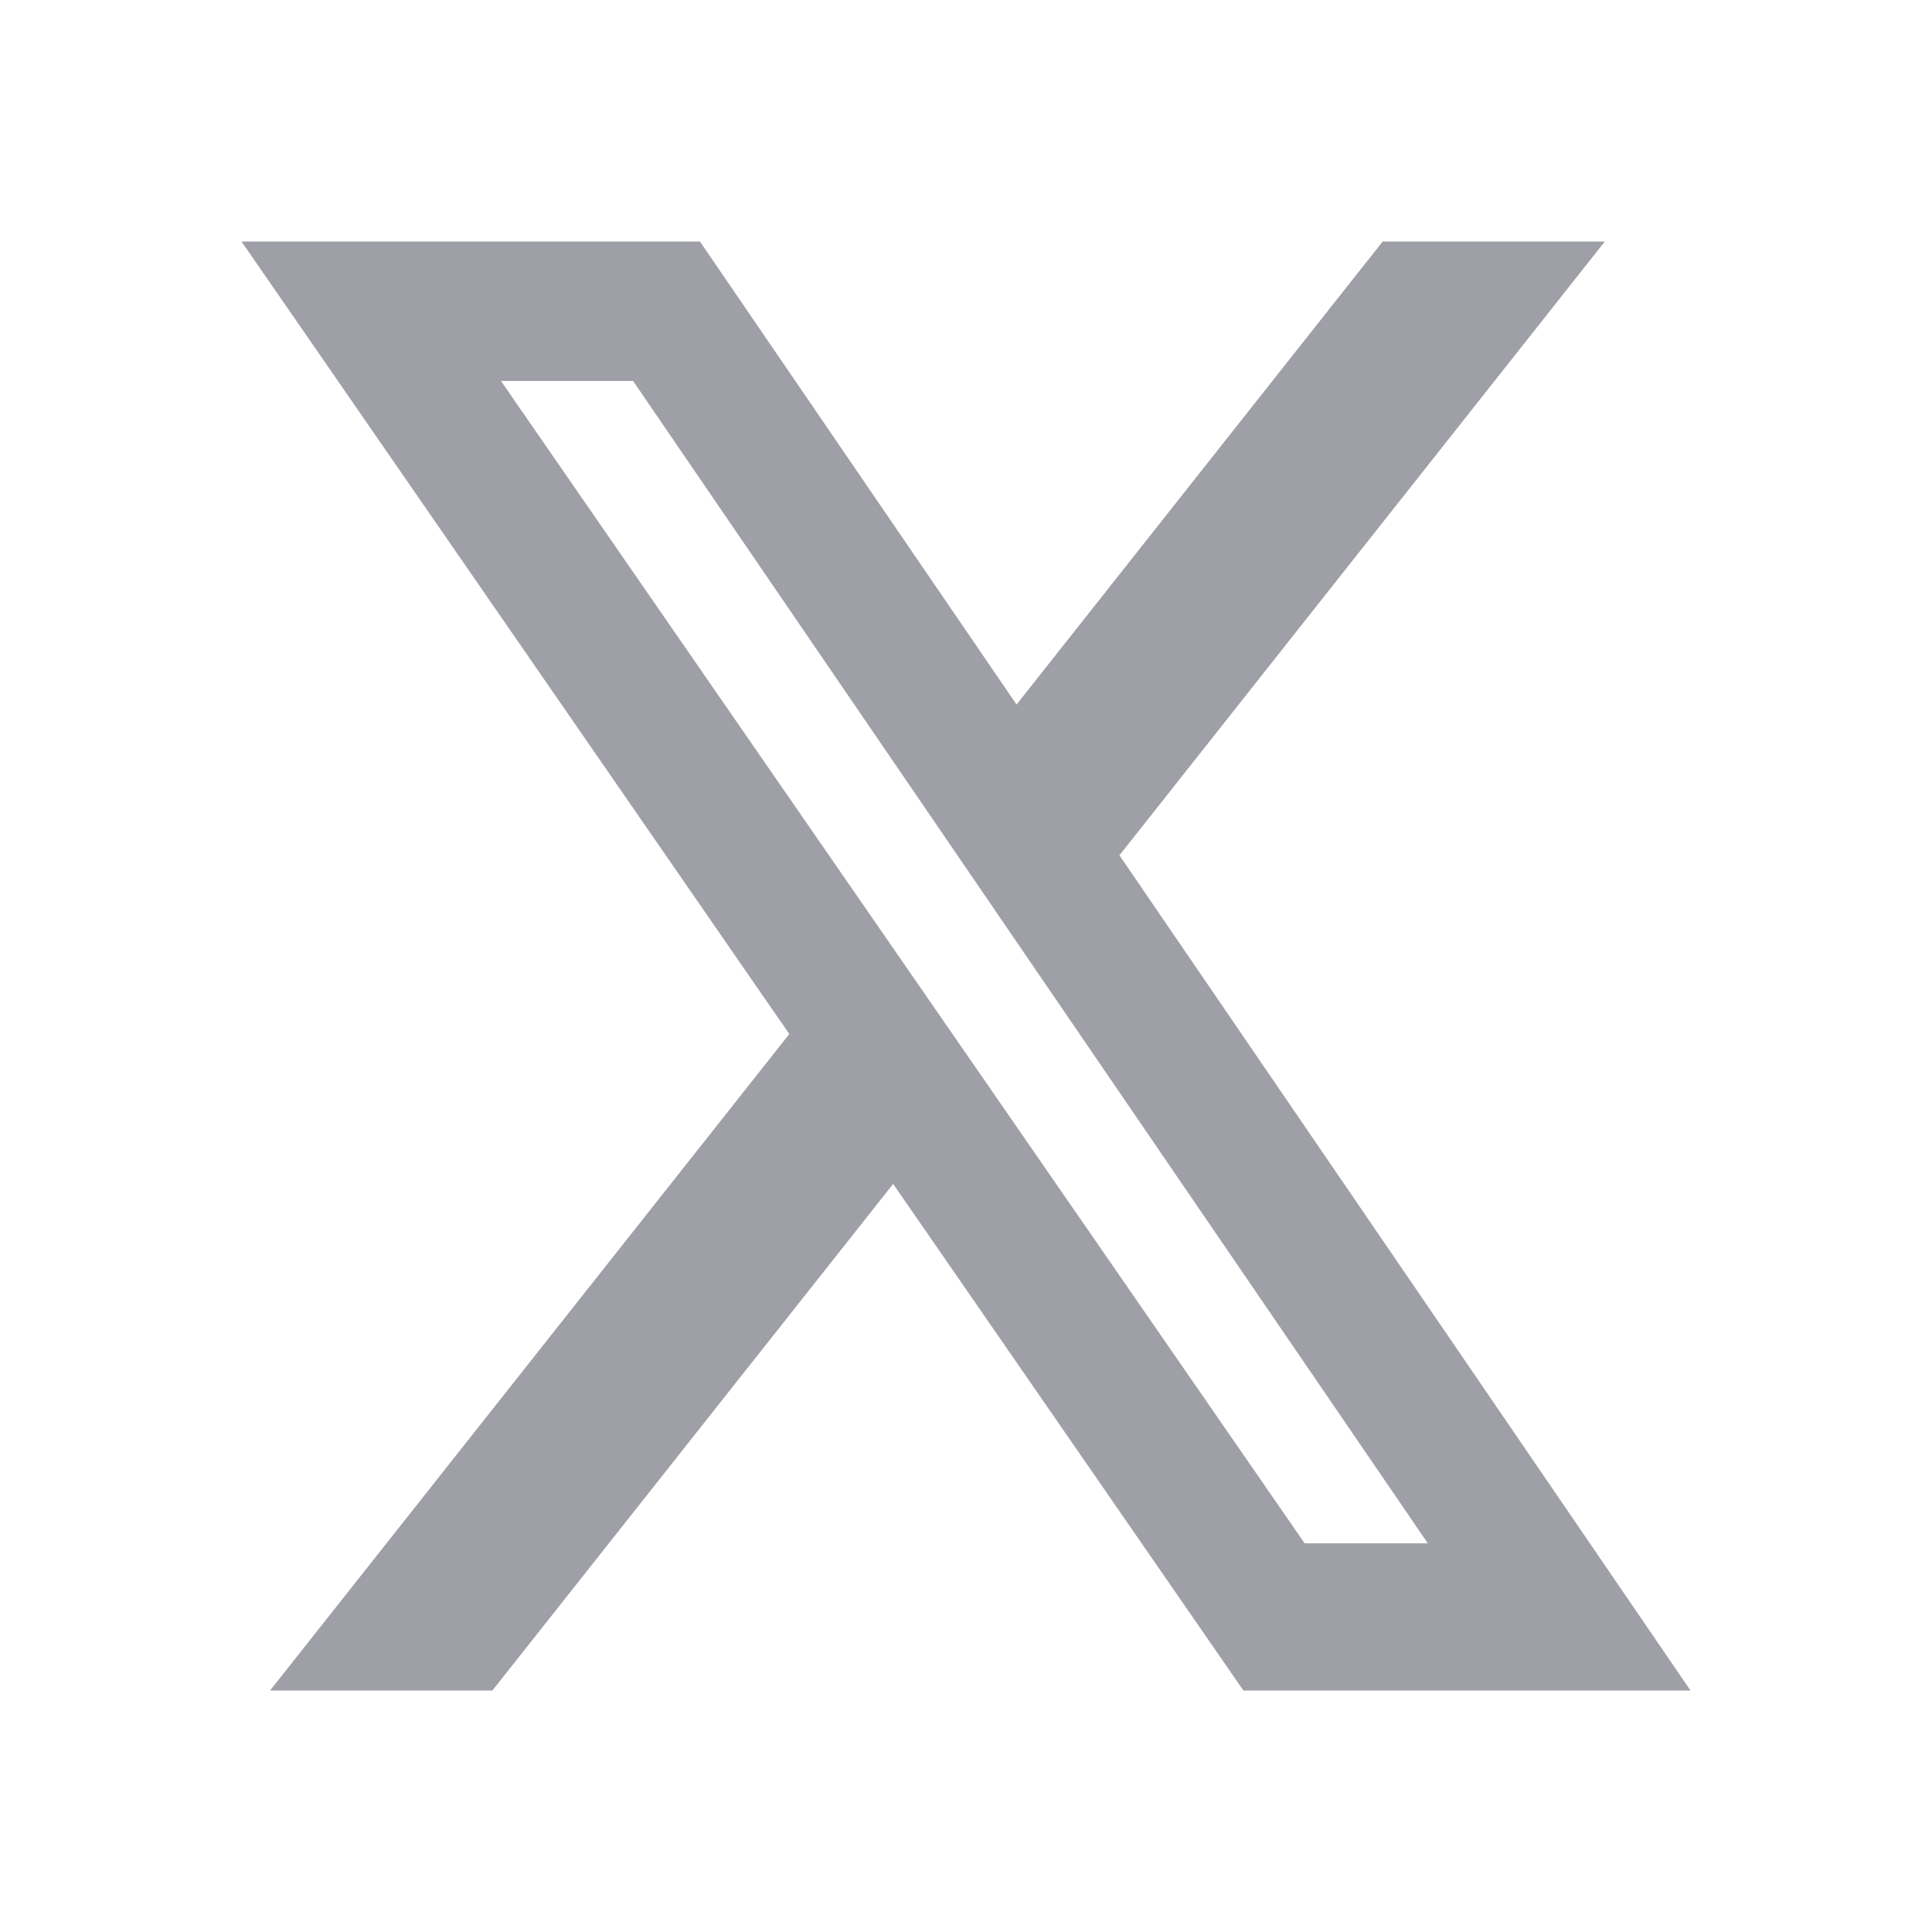
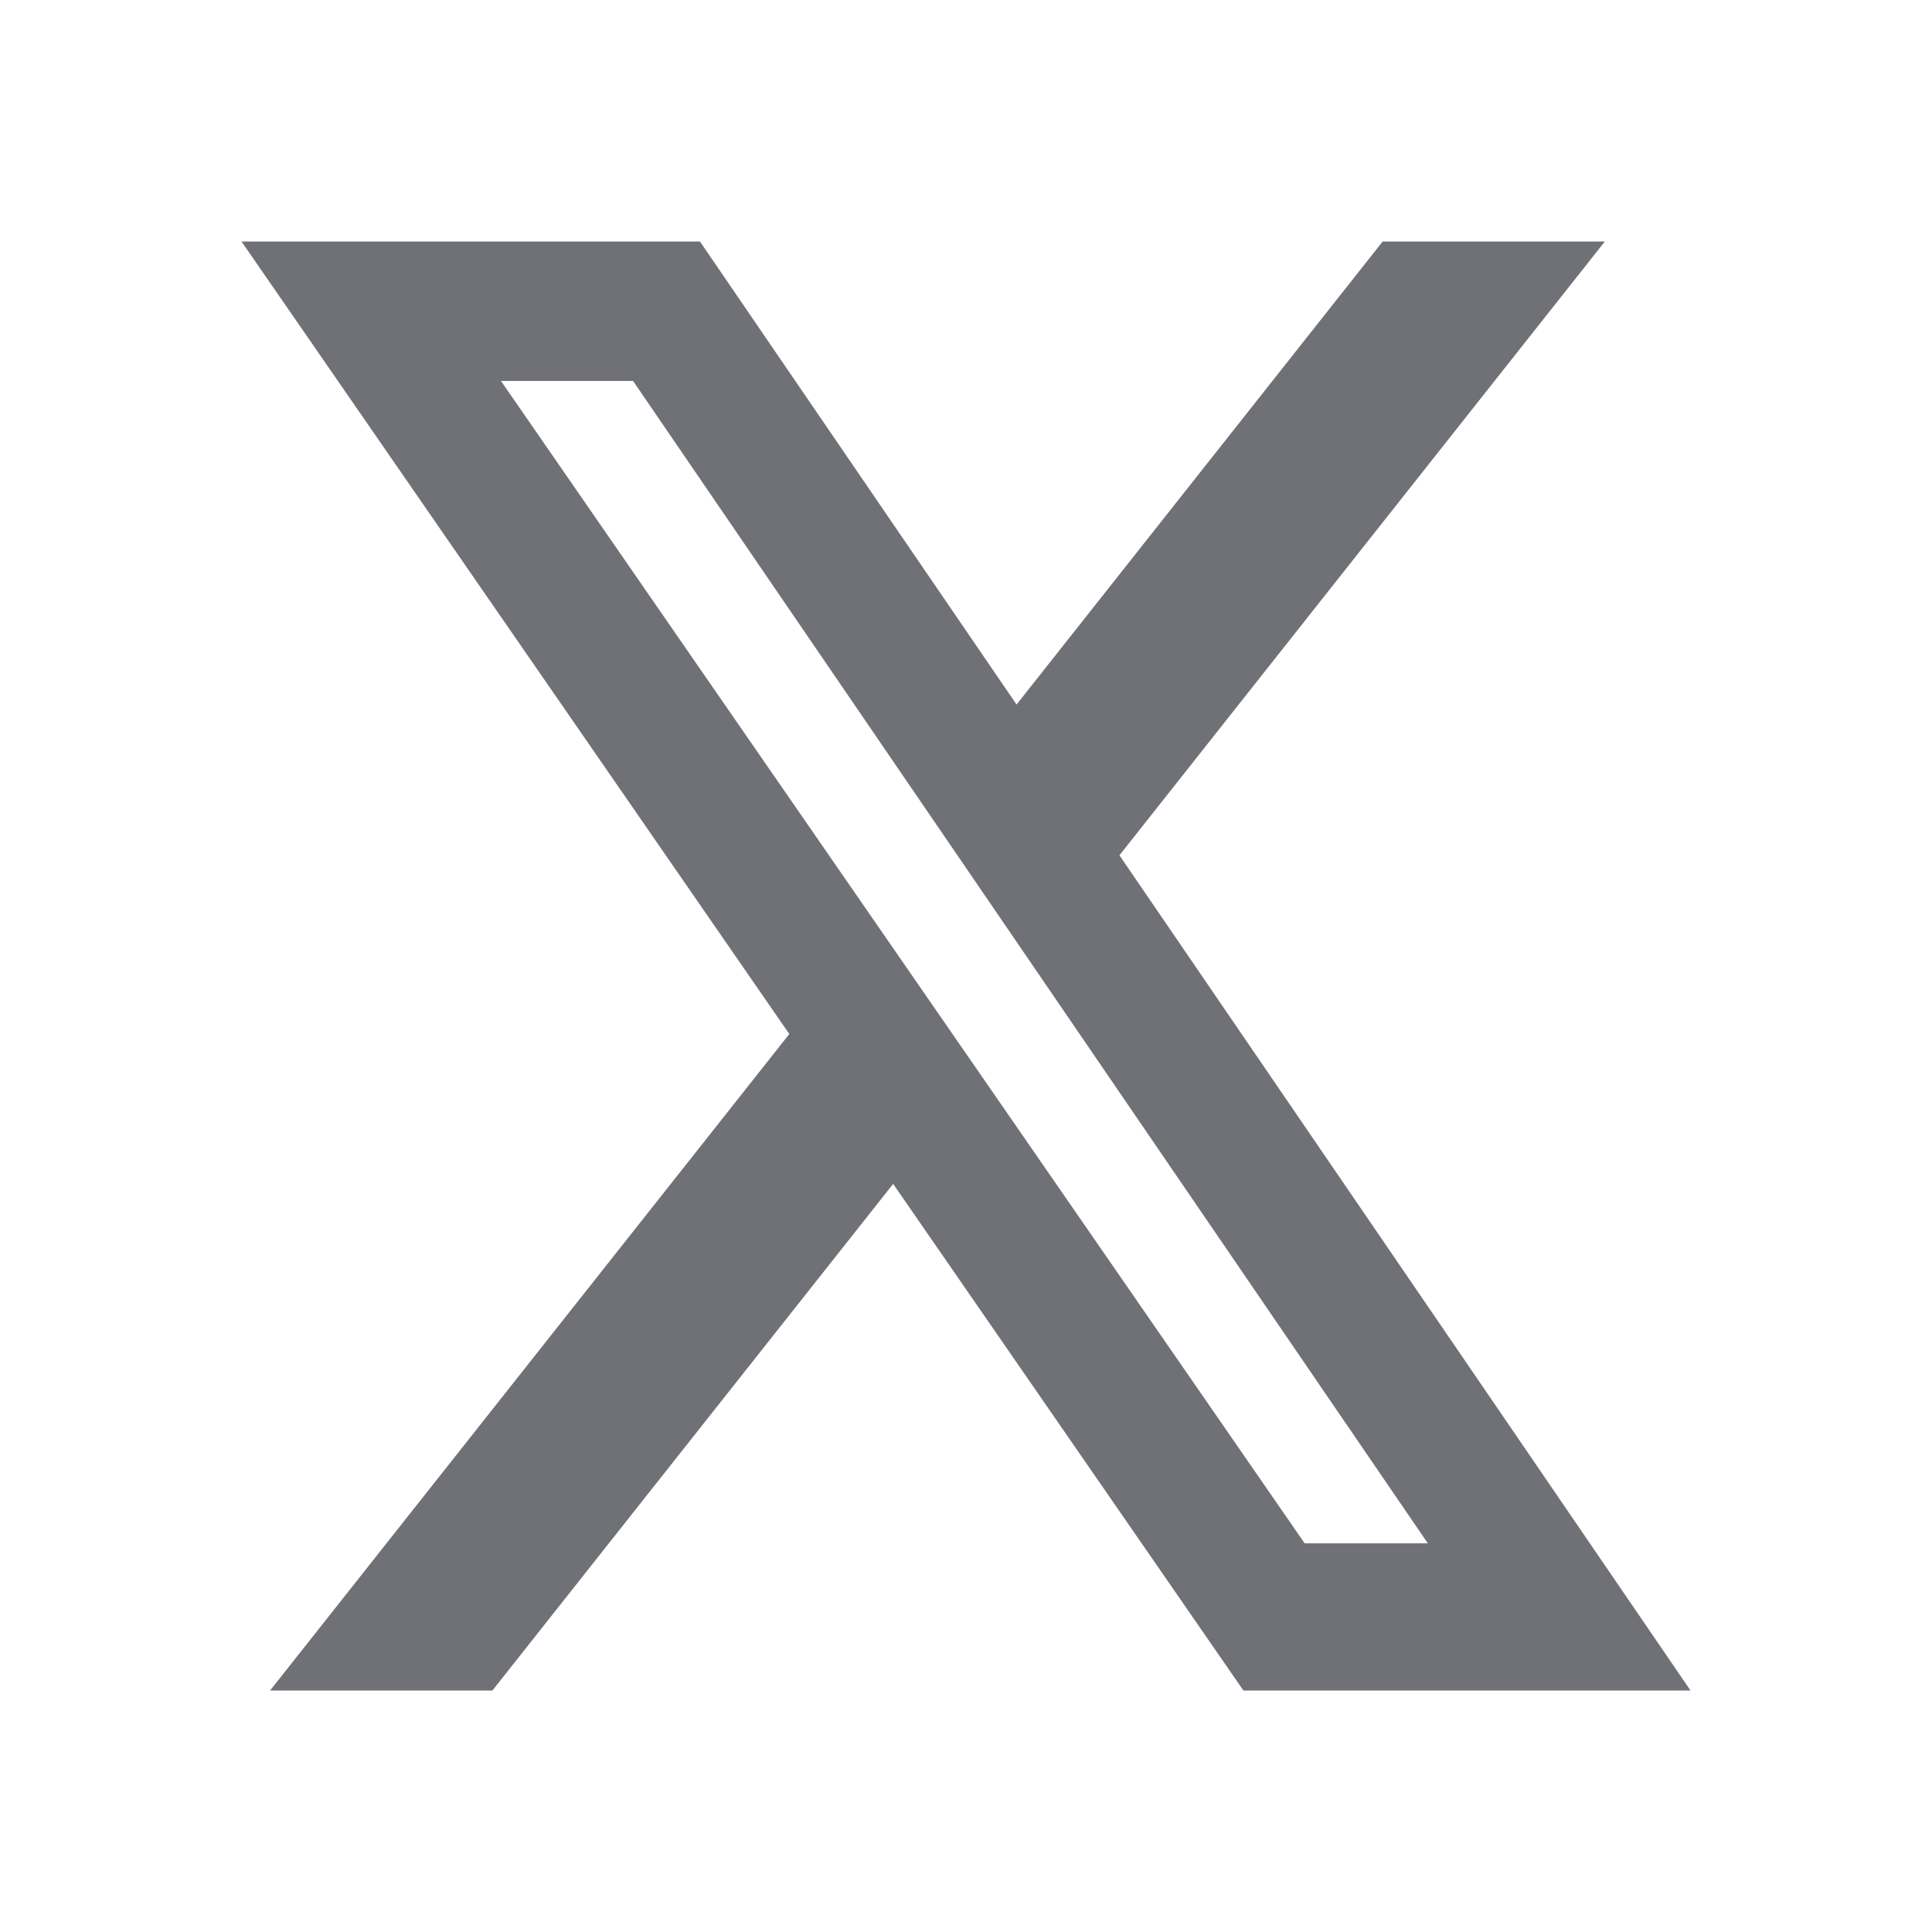
<svg xmlns="http://www.w3.org/2000/svg" width="24" height="24" viewBox="0 0 24 24" fill="none">
-   <path d="M17.176 3H19.936L13.906 10.625L21 21H15.446L11.095 14.707L6.117 21H3.355L9.805 12.845L3 3H8.695L12.628 8.752L17.176 3ZM16.207 19.172H17.737L7.864 4.732H6.223L16.207 19.172Z" fill="#9FA0A7" />
+   <path d="M17.176 3H19.936L13.906 10.625L21 21H15.446L11.095 14.707L6.117 21H3.355L9.805 12.845L3 3H8.695L12.628 8.752L17.176 3ZM16.207 19.172H17.737L7.864 4.732H6.223L16.207 19.172Z" fill="#707177" />
</svg>
